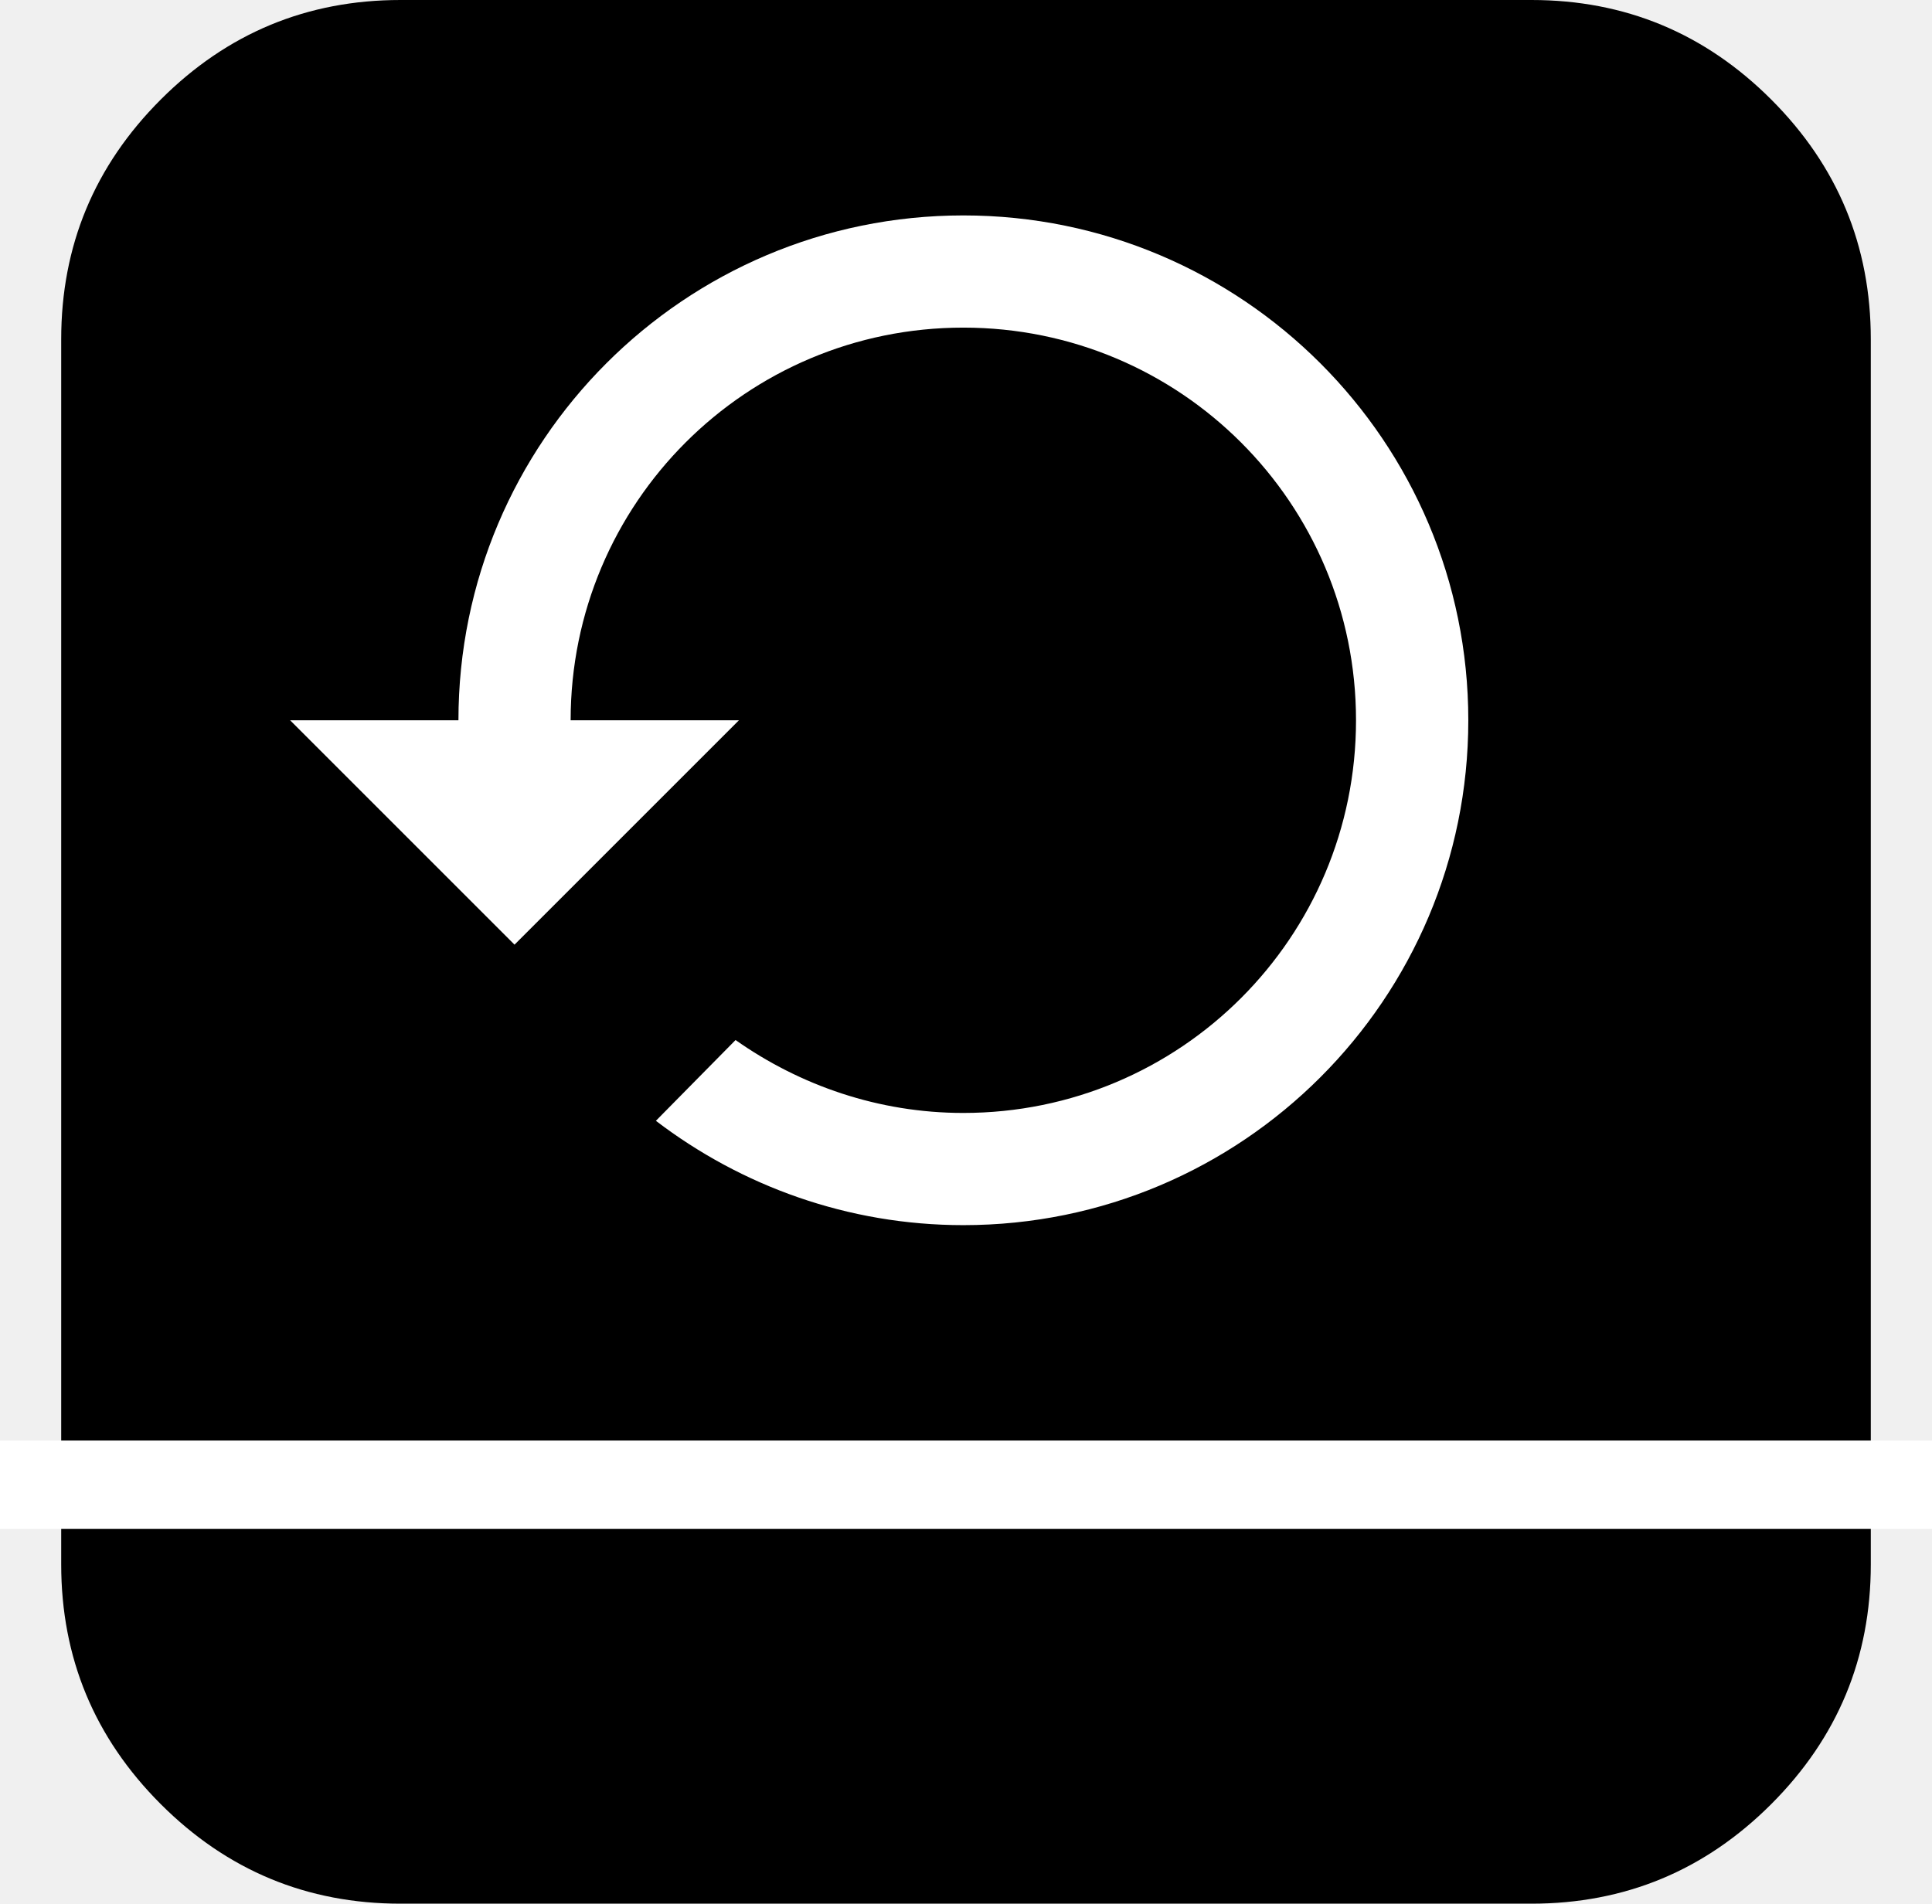
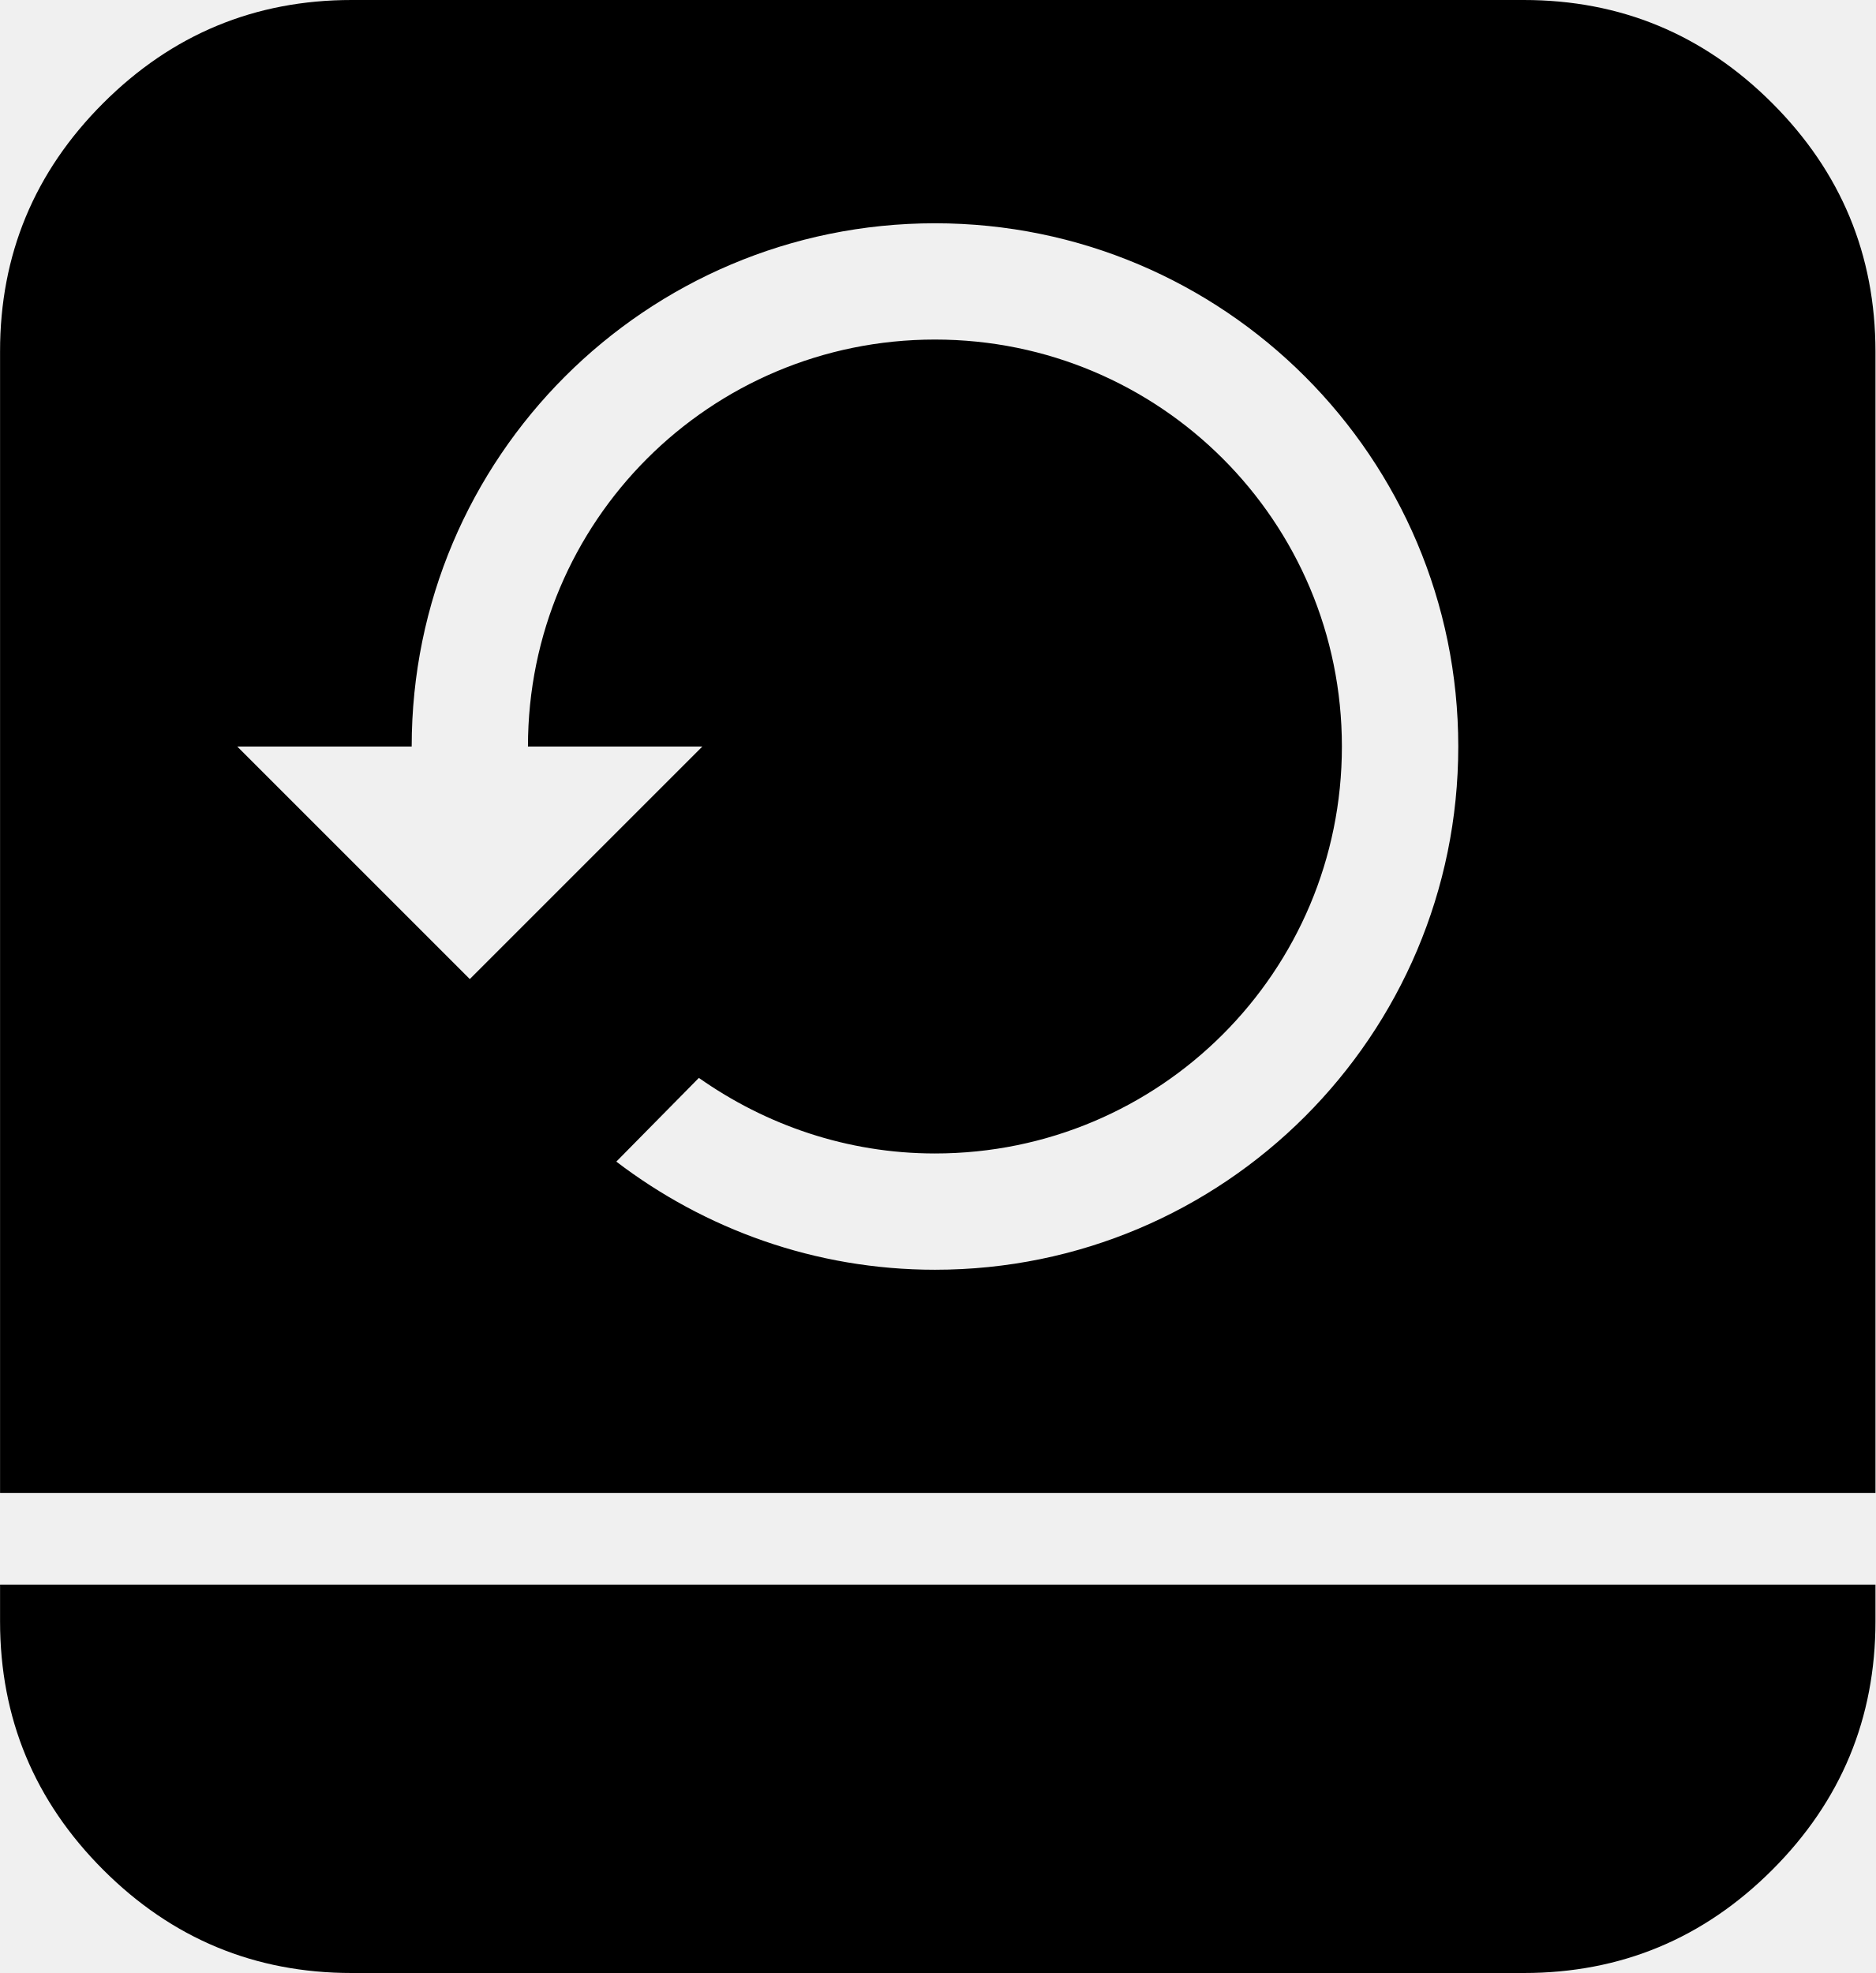
- <svg xmlns="http://www.w3.org/2000/svg" viewBox="0 0 1639.9 1616">
-   <path d="M1587.95,288V1328q0,119-84.5,203.5t-203.5,84.5h-960q-119,0-203.5-84.5T51.95,1328V288q0-119,84.5-203.5T339.95,0h960q119,0,203.5,84.5T1587.95,288Z" />
-   <path d="M817.71,182.87c-236.66,0-428.58,191.9-428.58,428.58H246.26L436.73,801.91,627.21,611.44H484.36c0-184.32,149-333.33,333.33-333.33S1151,427.15,1151,611.44,1002,944.77,817.68,944.77c-71.9,0-138.57-23.34-193.33-61.9l-67.62,68.57c72.39,55.24,162.85,88.57,261,88.57,236.66,0,428.58-191.9,428.58-428.58S1054.34,182.87,817.71,182.87Z" style="fill:#fff" />
-   <rect y="1222.88" width="1639.9" height="75.01" style="fill:#fff" />
+ <svg xmlns="http://www.w3.org/2000/svg" viewBox="0 0 1536 1616">
+   <path d="M1503.45,84.5Q1418.95,0,1299.95,0H340Q221,0,136.45,84.5T52,288v934.88h1536V288Q1587.95,169,1503.45,84.5ZM817.73,1040c-98.15,0-188.61-33.33-261-88.57l67.62-68.57c54.76,38.56,121.43,61.9,193.33,61.9,184.32,0,333.32-149,333.32-333.33S1002,278.11,817.69,278.11s-333.33,149-333.33,333.33H627.21L436.73,801.91,246.26,611.45H389.13c0-236.68,191.92-428.58,428.58-428.58s428.6,191.88,428.6,428.56S1054.39,1040,817.73,1040ZM52,1328q0,119,84.5,203.5t203.5,84.5h960q119,0,203.5-84.5t84.5-203.5v-30.11H52V1328Z" transform="translate(-51.95)" />
</svg>
